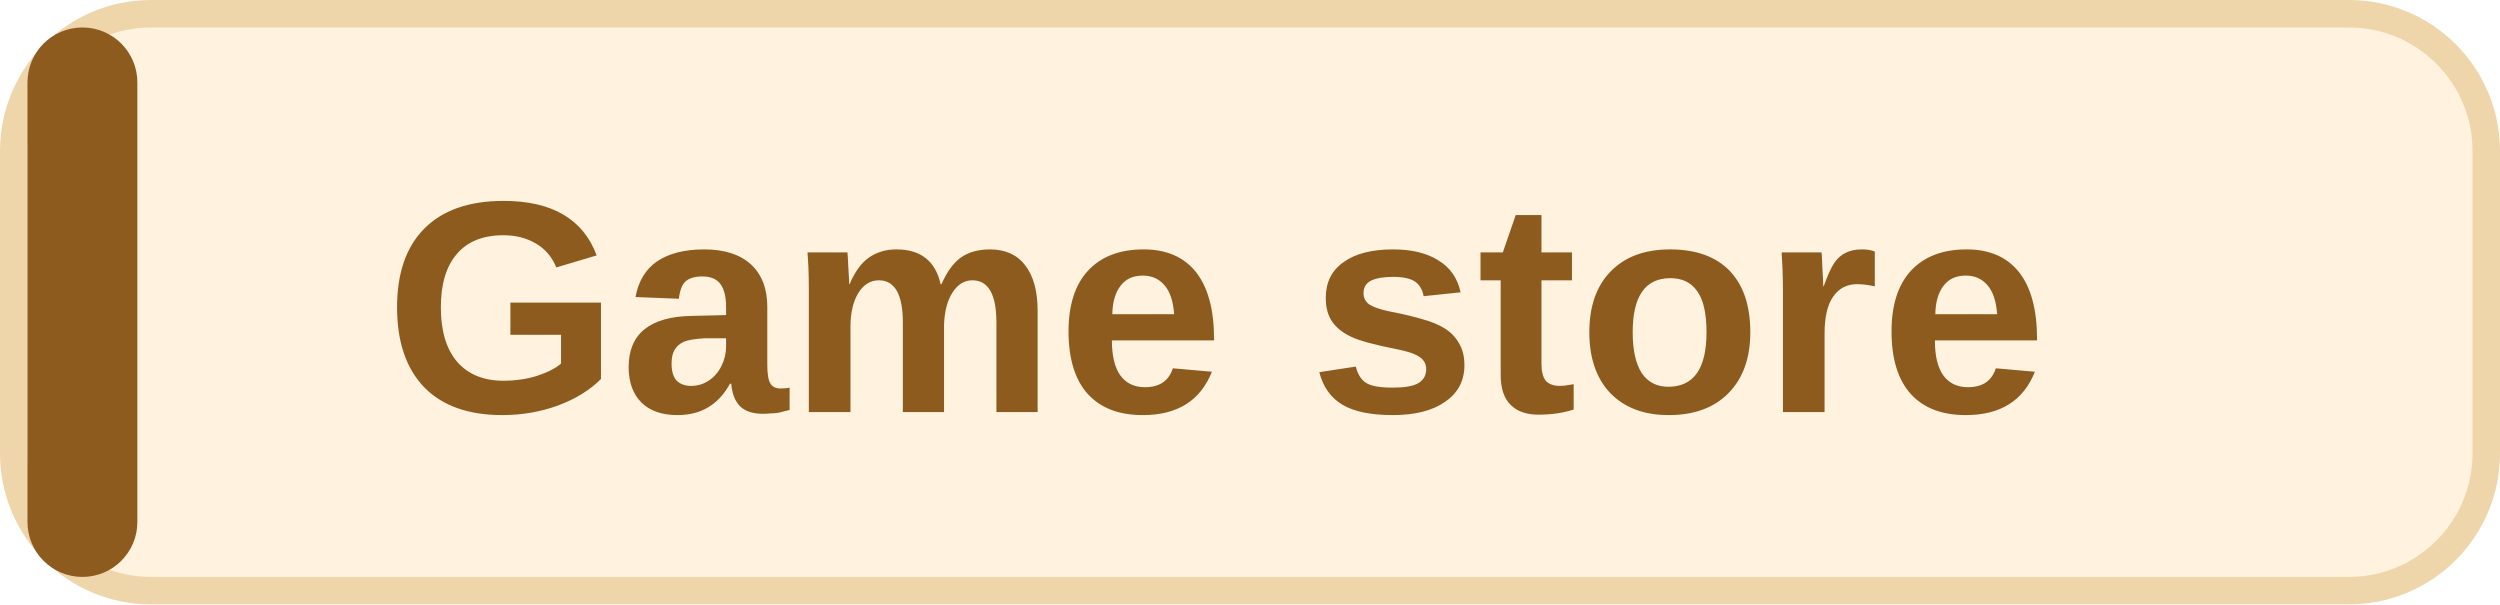
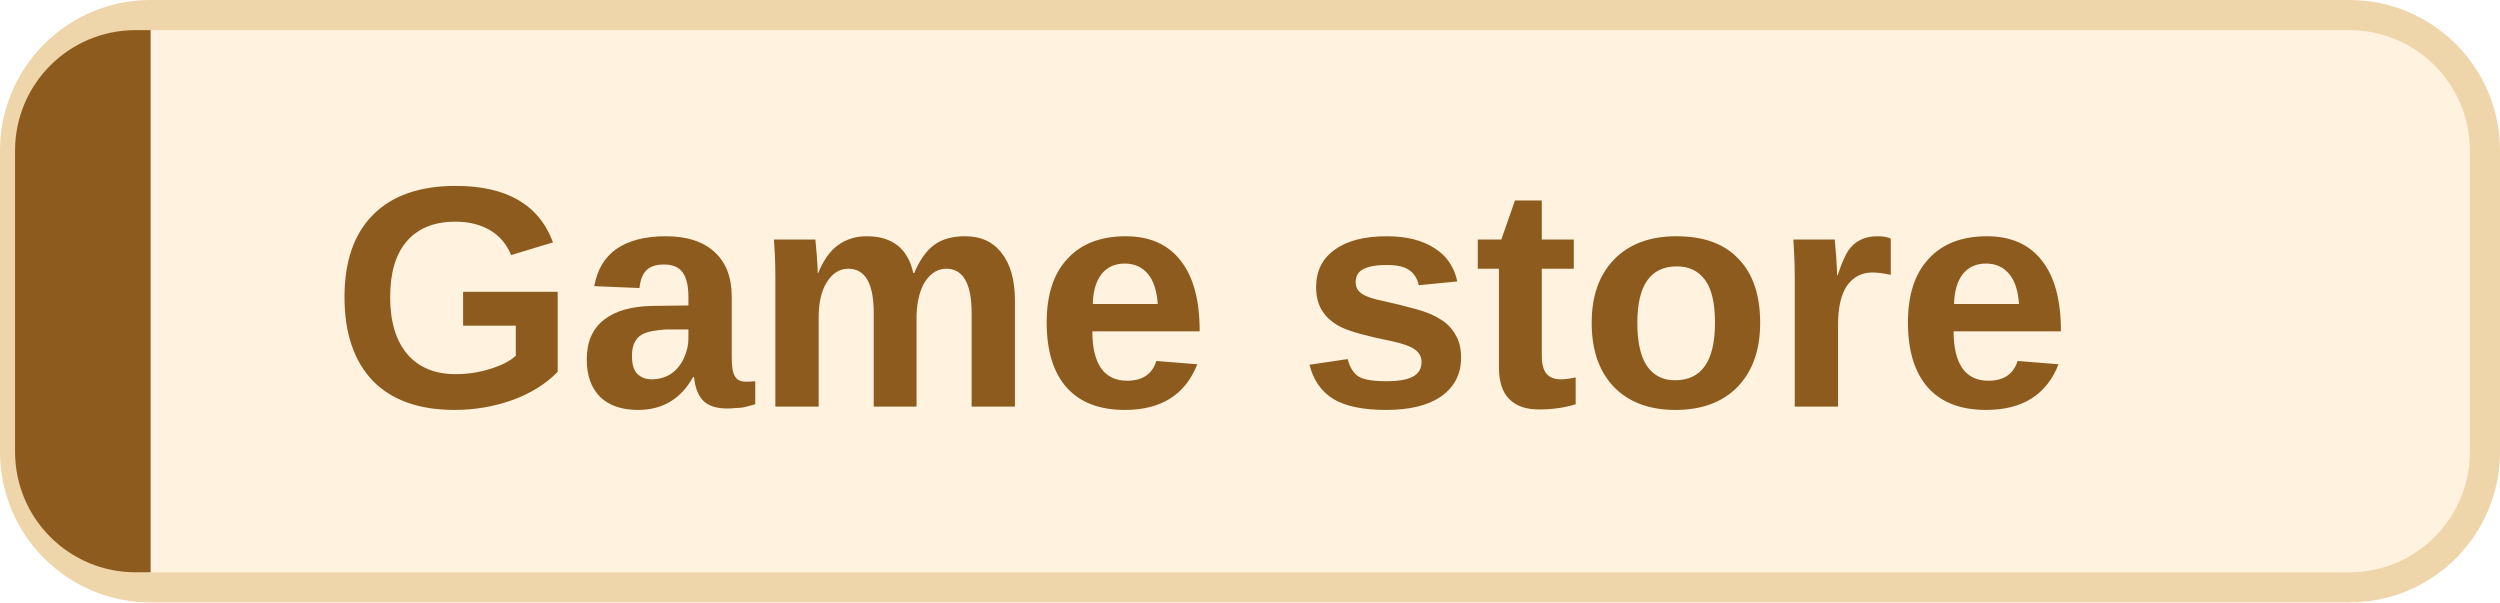
- <svg xmlns="http://www.w3.org/2000/svg" viewBox="0 0 91 22" width="91" height="22" role="img" aria-label="Game store">
-   <rect x=".5" y=".5" width="90" height="21" rx="5" fill="#fff2df" stroke="#efd5aa" />
-   <rect x="1" y="1" width="4" height="20" rx="2" fill="#8c5b1d" />
-   <text x="14" y="15" fill="#8c5b1d" font-family="Arial,Helvetica,sans-serif" font-size="11" font-weight="700">Game store</text>
+ <svg xmlns="http://www.w3.org/2000/svg" viewBox="0 0 83 20" width="83" height="20" role="img" aria-label="Game store">
+   <rect x=".5" y=".5" width="82" height="19" rx="4.5" fill="#fff2df" stroke="#efd5aa" />
+   <path d="M4.5 1h.5v18h-.5A4 4 0 0 1 .5 15V5a4 4 0 0 1 4-4Z" fill="#8c5b1d" />
+   <text x="11" y="13.5" fill="#8c5b1d" font-family="-apple-system,BlinkMacSystemFont,Segoe UI,Arial,sans-serif" font-size="10.5" font-weight="650">Game store</text>
</svg>
